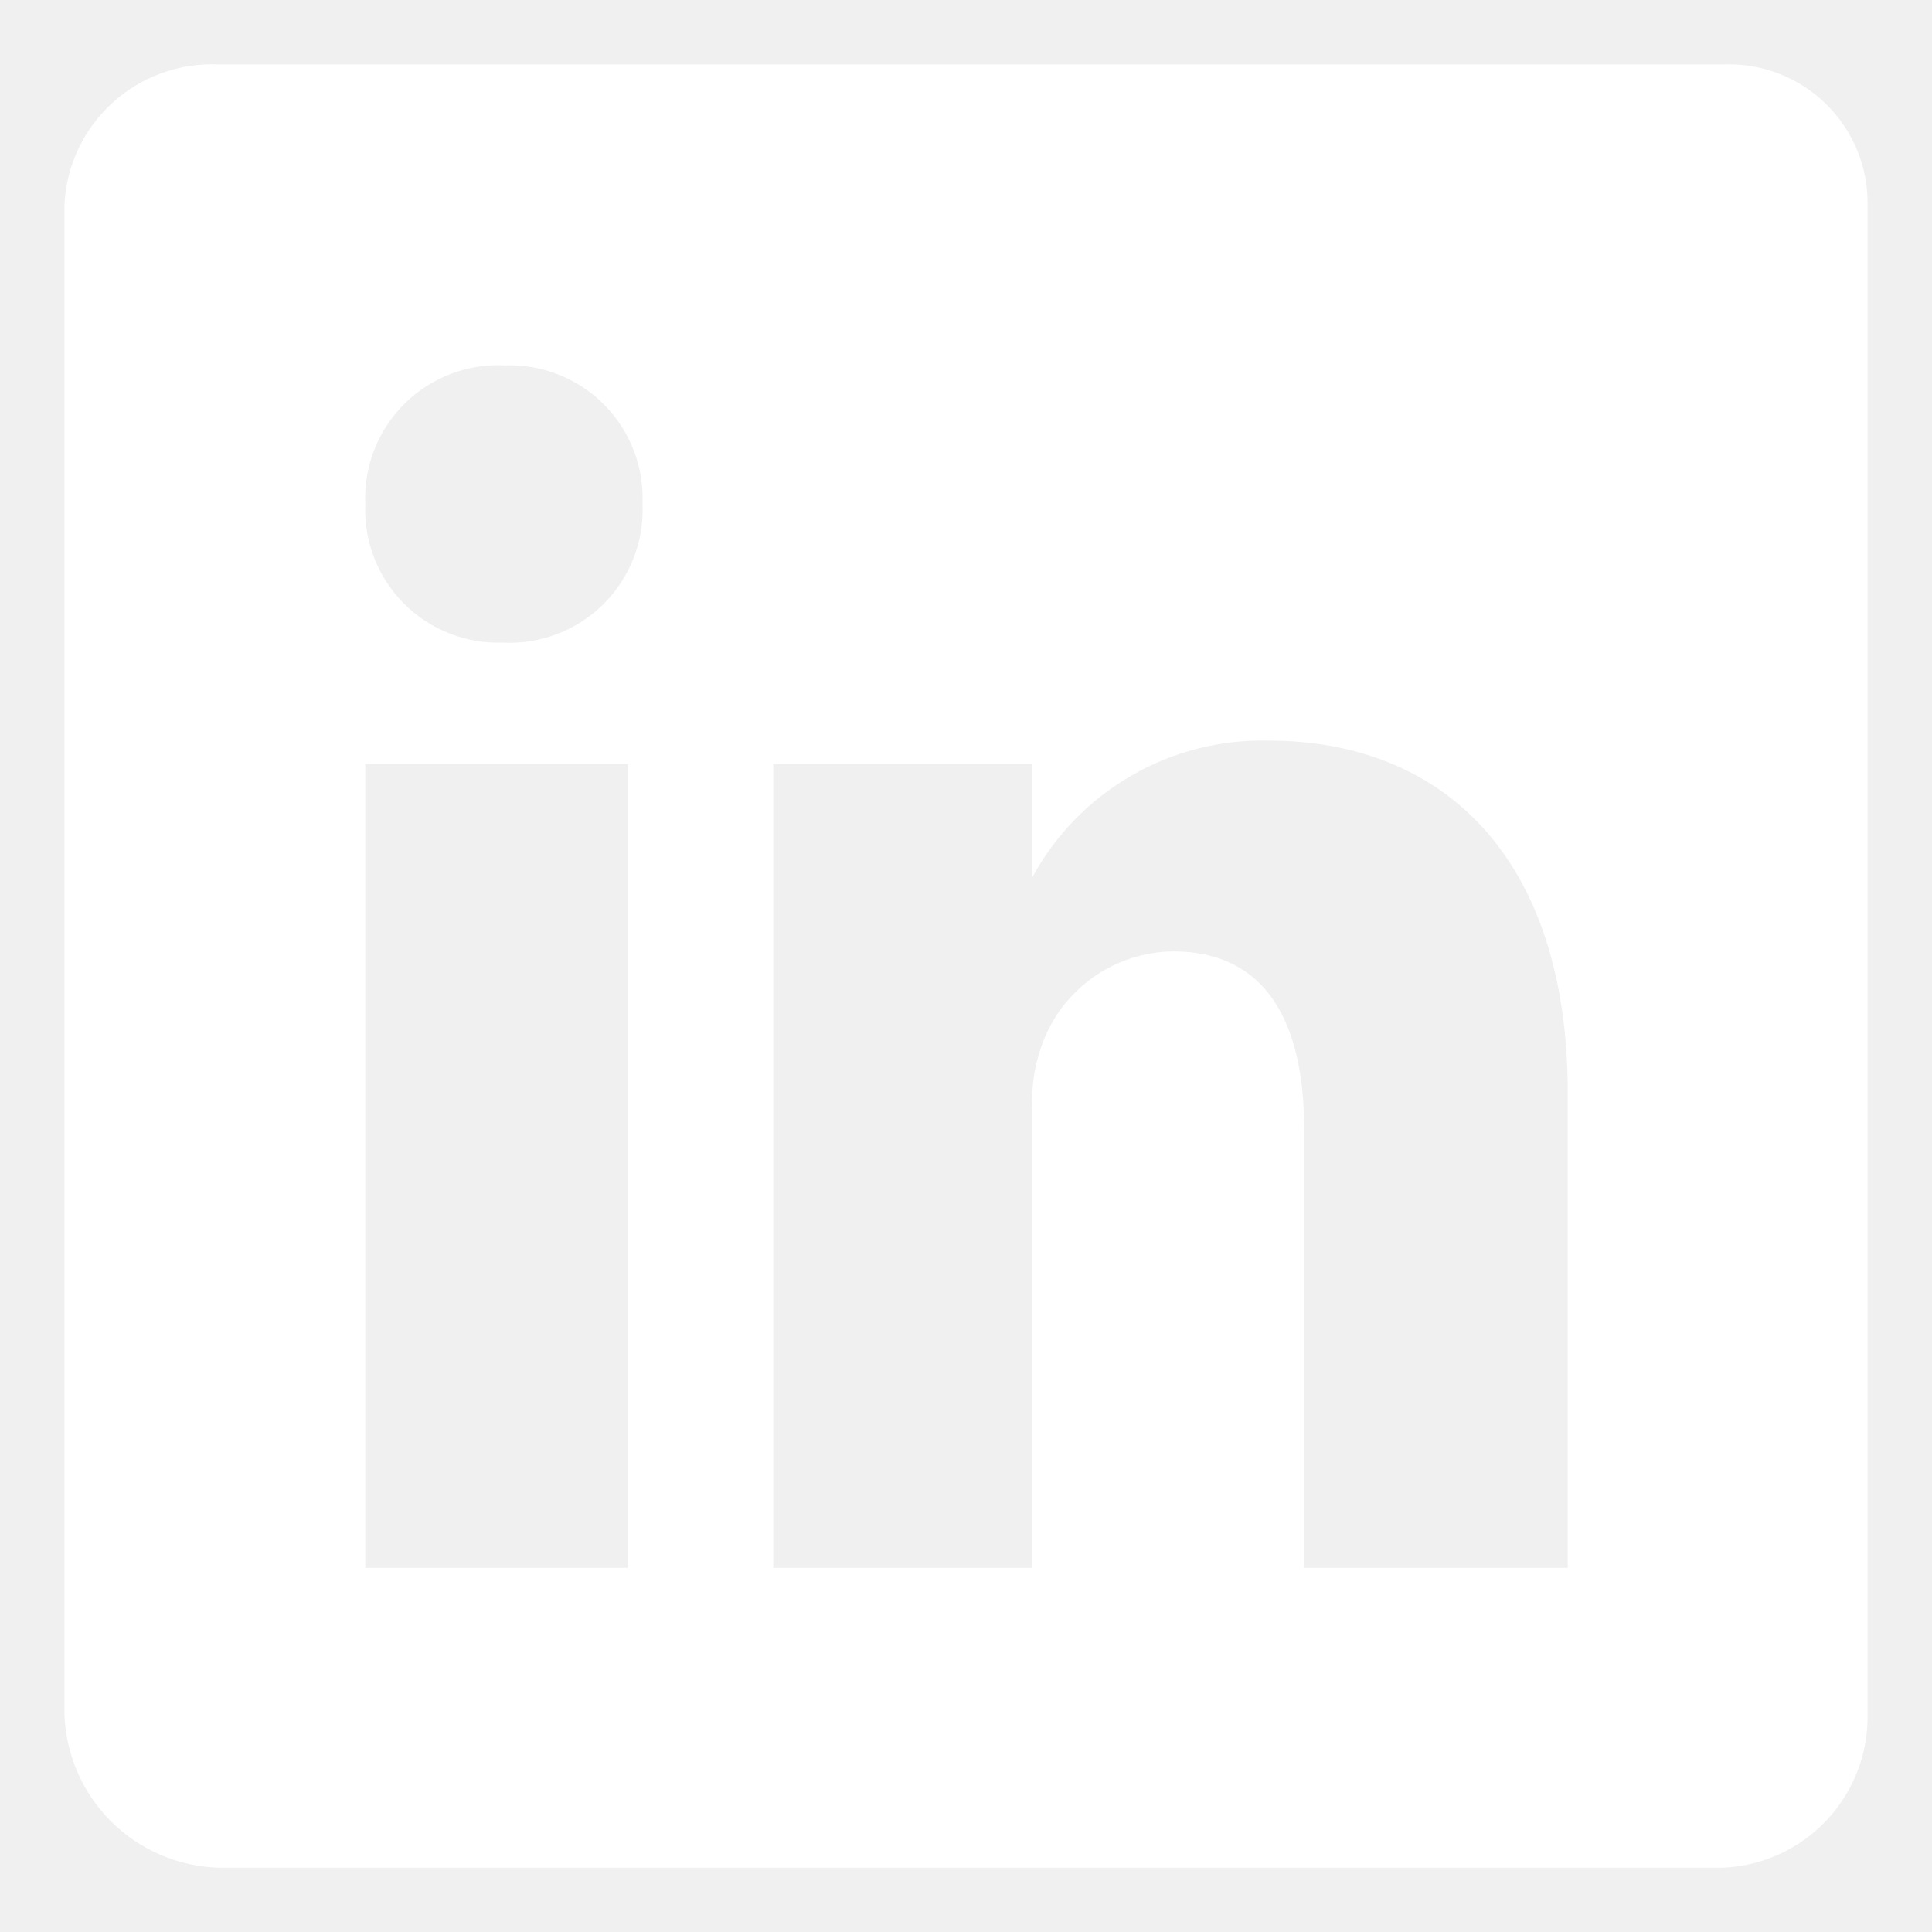
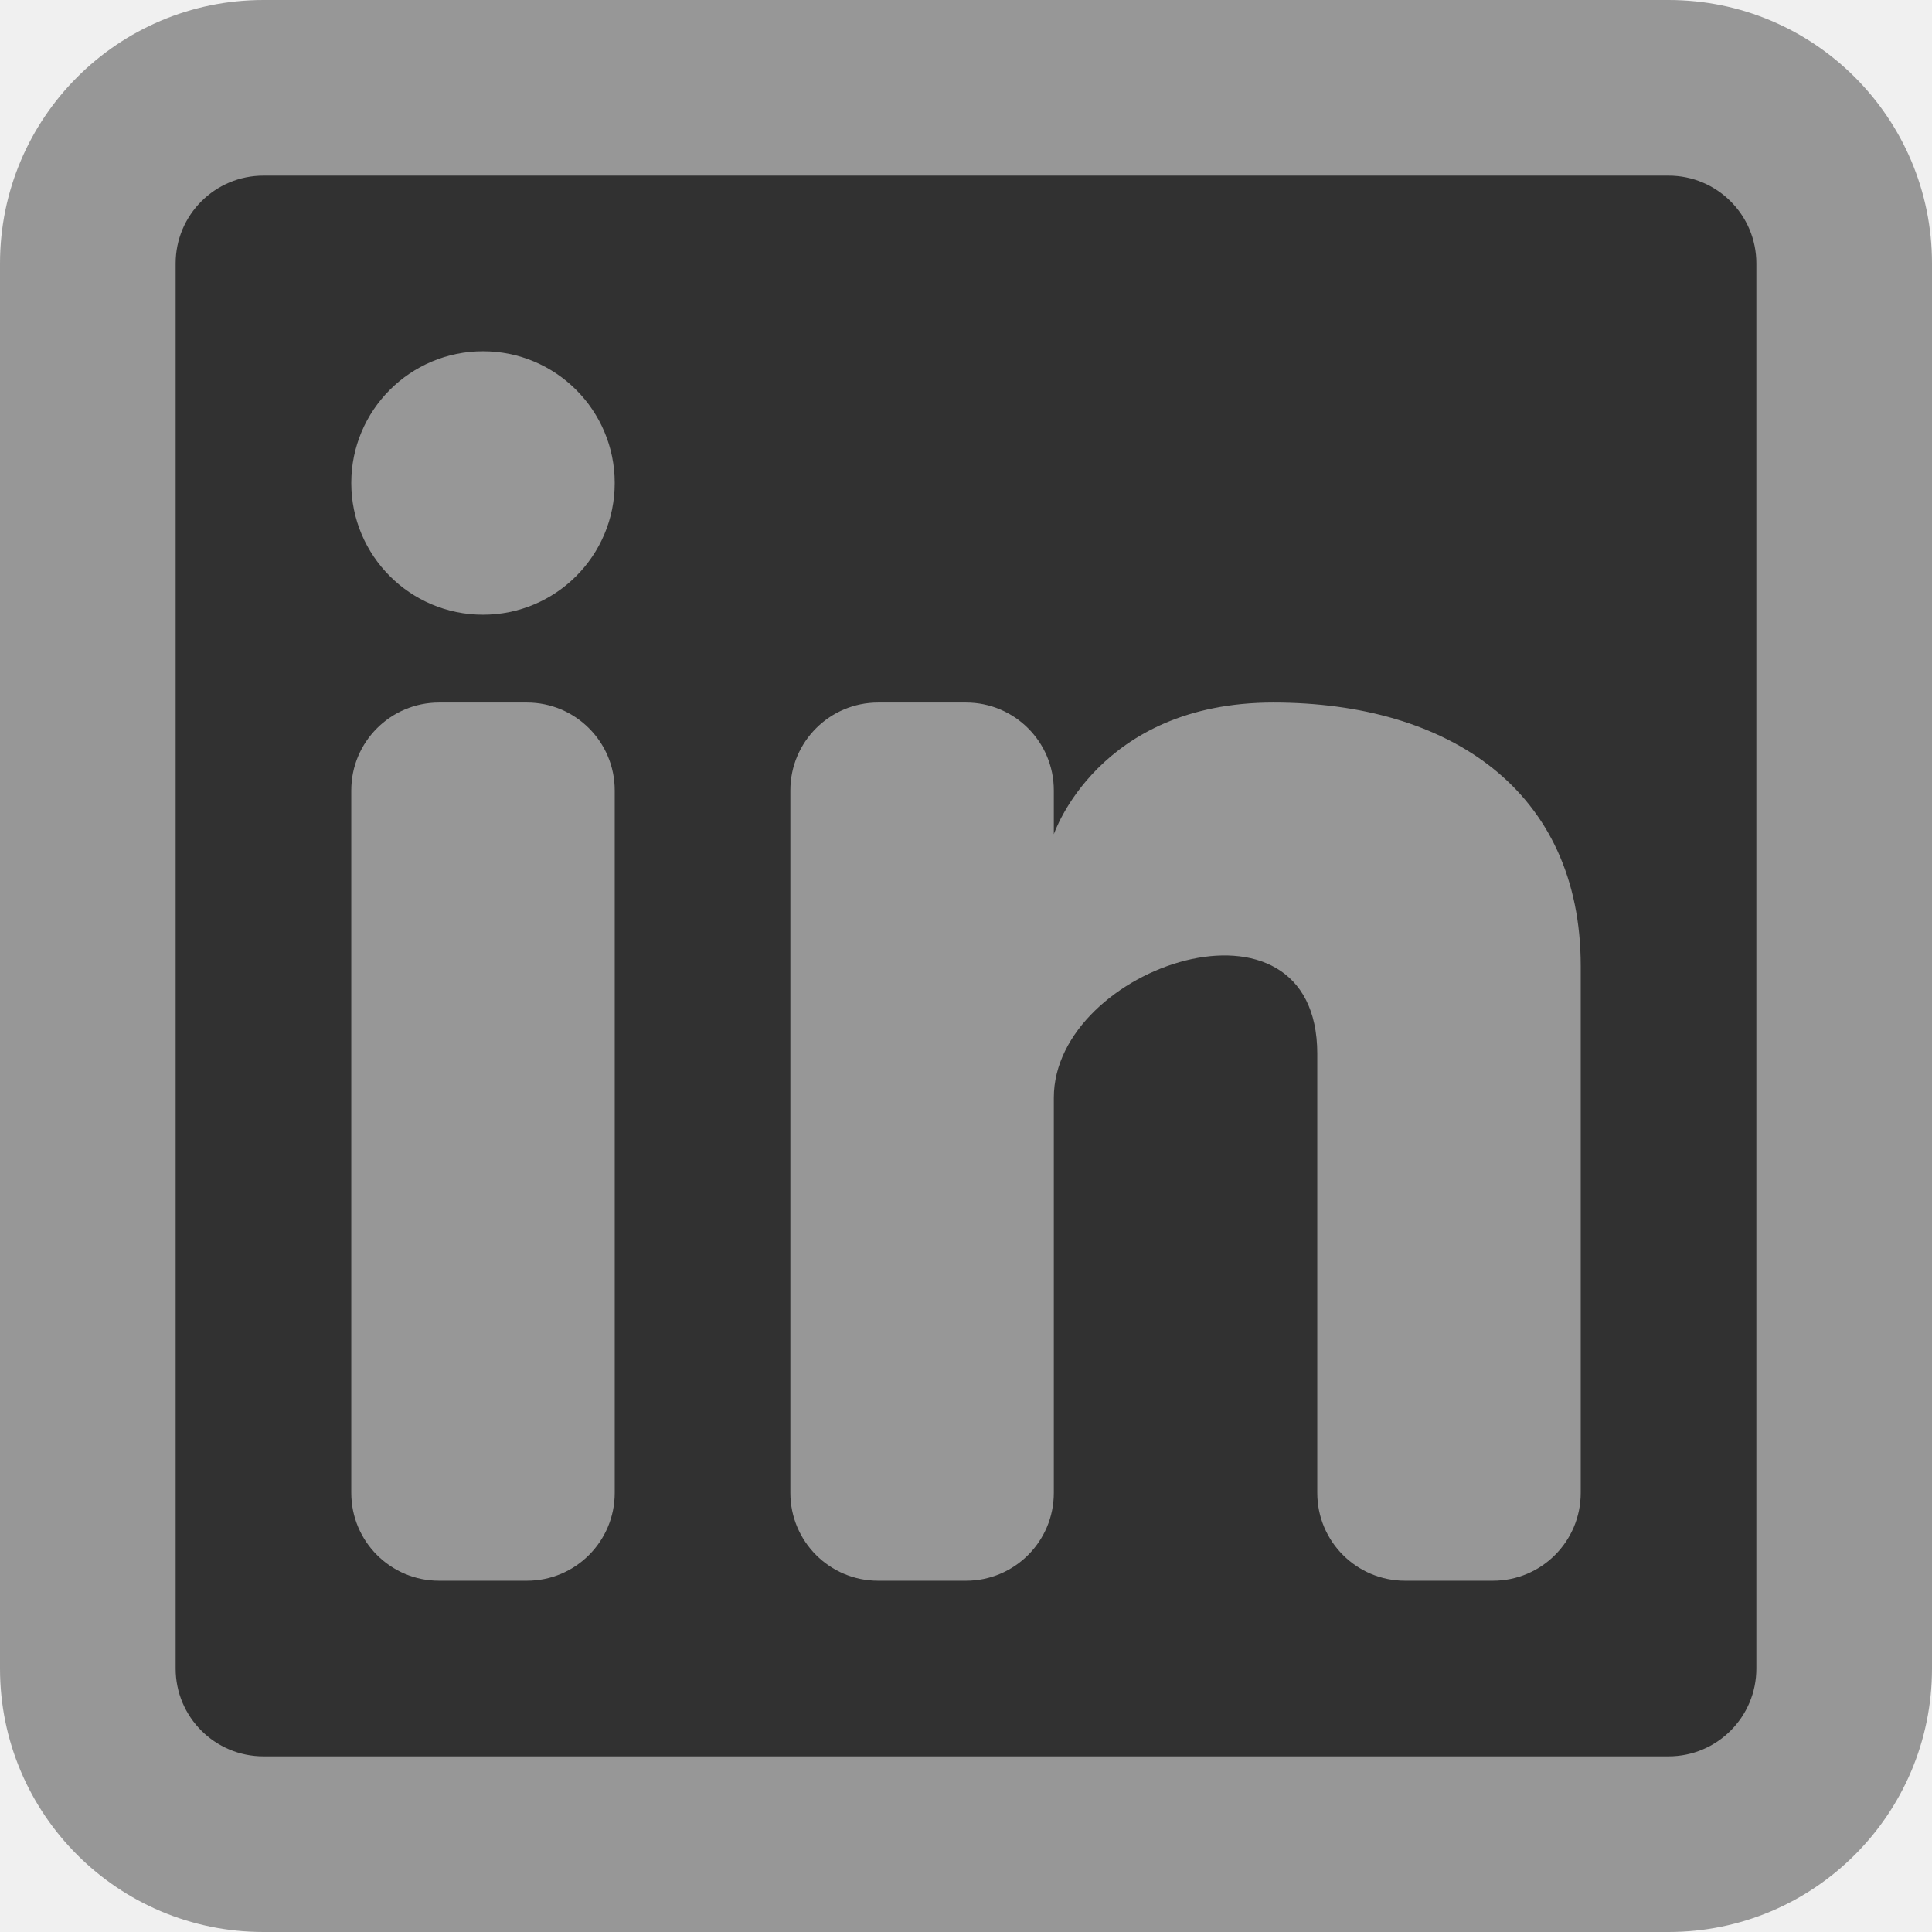
- <svg xmlns="http://www.w3.org/2000/svg" width="25" height="25" viewBox="0 0 25 25" fill="none">
-   <path d="M22.3 0.834H2.831C2.58 0.822 2.329 0.86 2.093 0.946C1.857 1.031 1.639 1.162 1.454 1.331C1.268 1.501 1.118 1.705 1.011 1.932C0.905 2.16 0.844 2.406 0.833 2.657V22.17C0.848 22.695 1.063 23.195 1.434 23.566C1.806 23.938 2.306 24.153 2.831 24.168H22.3C22.81 24.145 23.292 23.923 23.641 23.549C23.99 23.176 24.178 22.681 24.166 22.17V2.657C24.171 2.413 24.125 2.17 24.032 1.944C23.939 1.718 23.801 1.514 23.626 1.343C23.451 1.172 23.244 1.039 23.015 0.952C22.787 0.864 22.544 0.824 22.3 0.834ZM8.125 20.288H4.727V9.89H8.125V20.288ZM6.506 8.315C6.269 8.324 6.033 8.283 5.812 8.195C5.591 8.108 5.391 7.976 5.224 7.807C5.057 7.639 4.927 7.438 4.841 7.217C4.755 6.995 4.717 6.759 4.727 6.522C4.716 6.282 4.756 6.043 4.843 5.82C4.931 5.596 5.064 5.394 5.234 5.225C5.404 5.056 5.608 4.924 5.832 4.839C6.056 4.753 6.296 4.715 6.535 4.728C6.772 4.72 7.008 4.76 7.229 4.848C7.45 4.935 7.65 5.067 7.817 5.236C7.984 5.404 8.114 5.605 8.2 5.827C8.286 6.048 8.324 6.285 8.314 6.522C8.325 6.761 8.285 7 8.198 7.224C8.11 7.447 7.977 7.65 7.807 7.819C7.637 7.987 7.433 8.119 7.209 8.204C6.985 8.29 6.745 8.328 6.506 8.315ZM20.287 20.288H16.875V14.601C16.875 13.245 16.393 12.311 15.183 12.311C14.807 12.315 14.441 12.434 14.136 12.653C13.83 12.873 13.6 13.181 13.477 13.536C13.382 13.803 13.342 14.085 13.36 14.367V20.288H10.006V9.89H13.36V11.349C13.658 10.801 14.102 10.346 14.643 10.035C15.183 9.723 15.799 9.567 16.423 9.584C18.625 9.584 20.287 11.043 20.287 14.149V20.288Z" fill="white" />
+ <svg xmlns="http://www.w3.org/2000/svg" width="55" height="55" viewBox="0 0 55 55" fill="none">
+   <path d="M4 4.5V51H51.5V4.5H4Z" fill="#313131" />
+   <path d="M13.75 17.5C15.821 17.5 17.5 15.821 17.5 13.75C17.5 11.679 15.821 10 13.75 10C11.679 10 10 11.679 10 13.75C10 15.821 11.679 17.5 13.75 17.5Z" fill="#979797" />
+   <path d="M10 22.5C10 21.119 11.119 20 12.5 20H15C16.381 20 17.5 21.119 17.5 22.5V42.5C17.5 43.881 16.381 45 15 45H12.5C11.119 45 10 43.881 10 42.5V22.5Z" fill="#979797" />
+   <path d="M25 45H27.5C28.881 45 30 43.881 30 42.5V31.25C30 27.5 37.5 25 37.5 30V42.501C37.5 43.882 38.619 45 40 45H42.5C43.881 45 45 43.881 45 42.5V27.5C45 22.5 41.25 20 36.25 20C31.25 20 30 23.75 30 23.75V22.5C30 21.119 28.881 20 27.5 20H25C23.619 20 22.5 21.119 22.5 22.5V42.5C22.5 43.881 23.619 45 25 45Z" fill="#979797" />
+   <path fill-rule="evenodd" clip-rule="evenodd" d="M47.5 0C51.642 0 55 3.358 55 7.5V47.5C55 51.642 51.642 55 47.5 55H7.5C3.358 55 0 51.642 0 47.5V7.5C0 3.358 3.358 0 7.5 0H47.5ZM47.5 5C48.881 5 50 6.119 50 7.5V47.5C50 48.881 48.881 50 47.5 50H7.5C6.119 50 5 48.881 5 47.5V7.5C5 6.119 6.119 5 7.5 5H47.5Z" fill="#979797" />
</svg>
